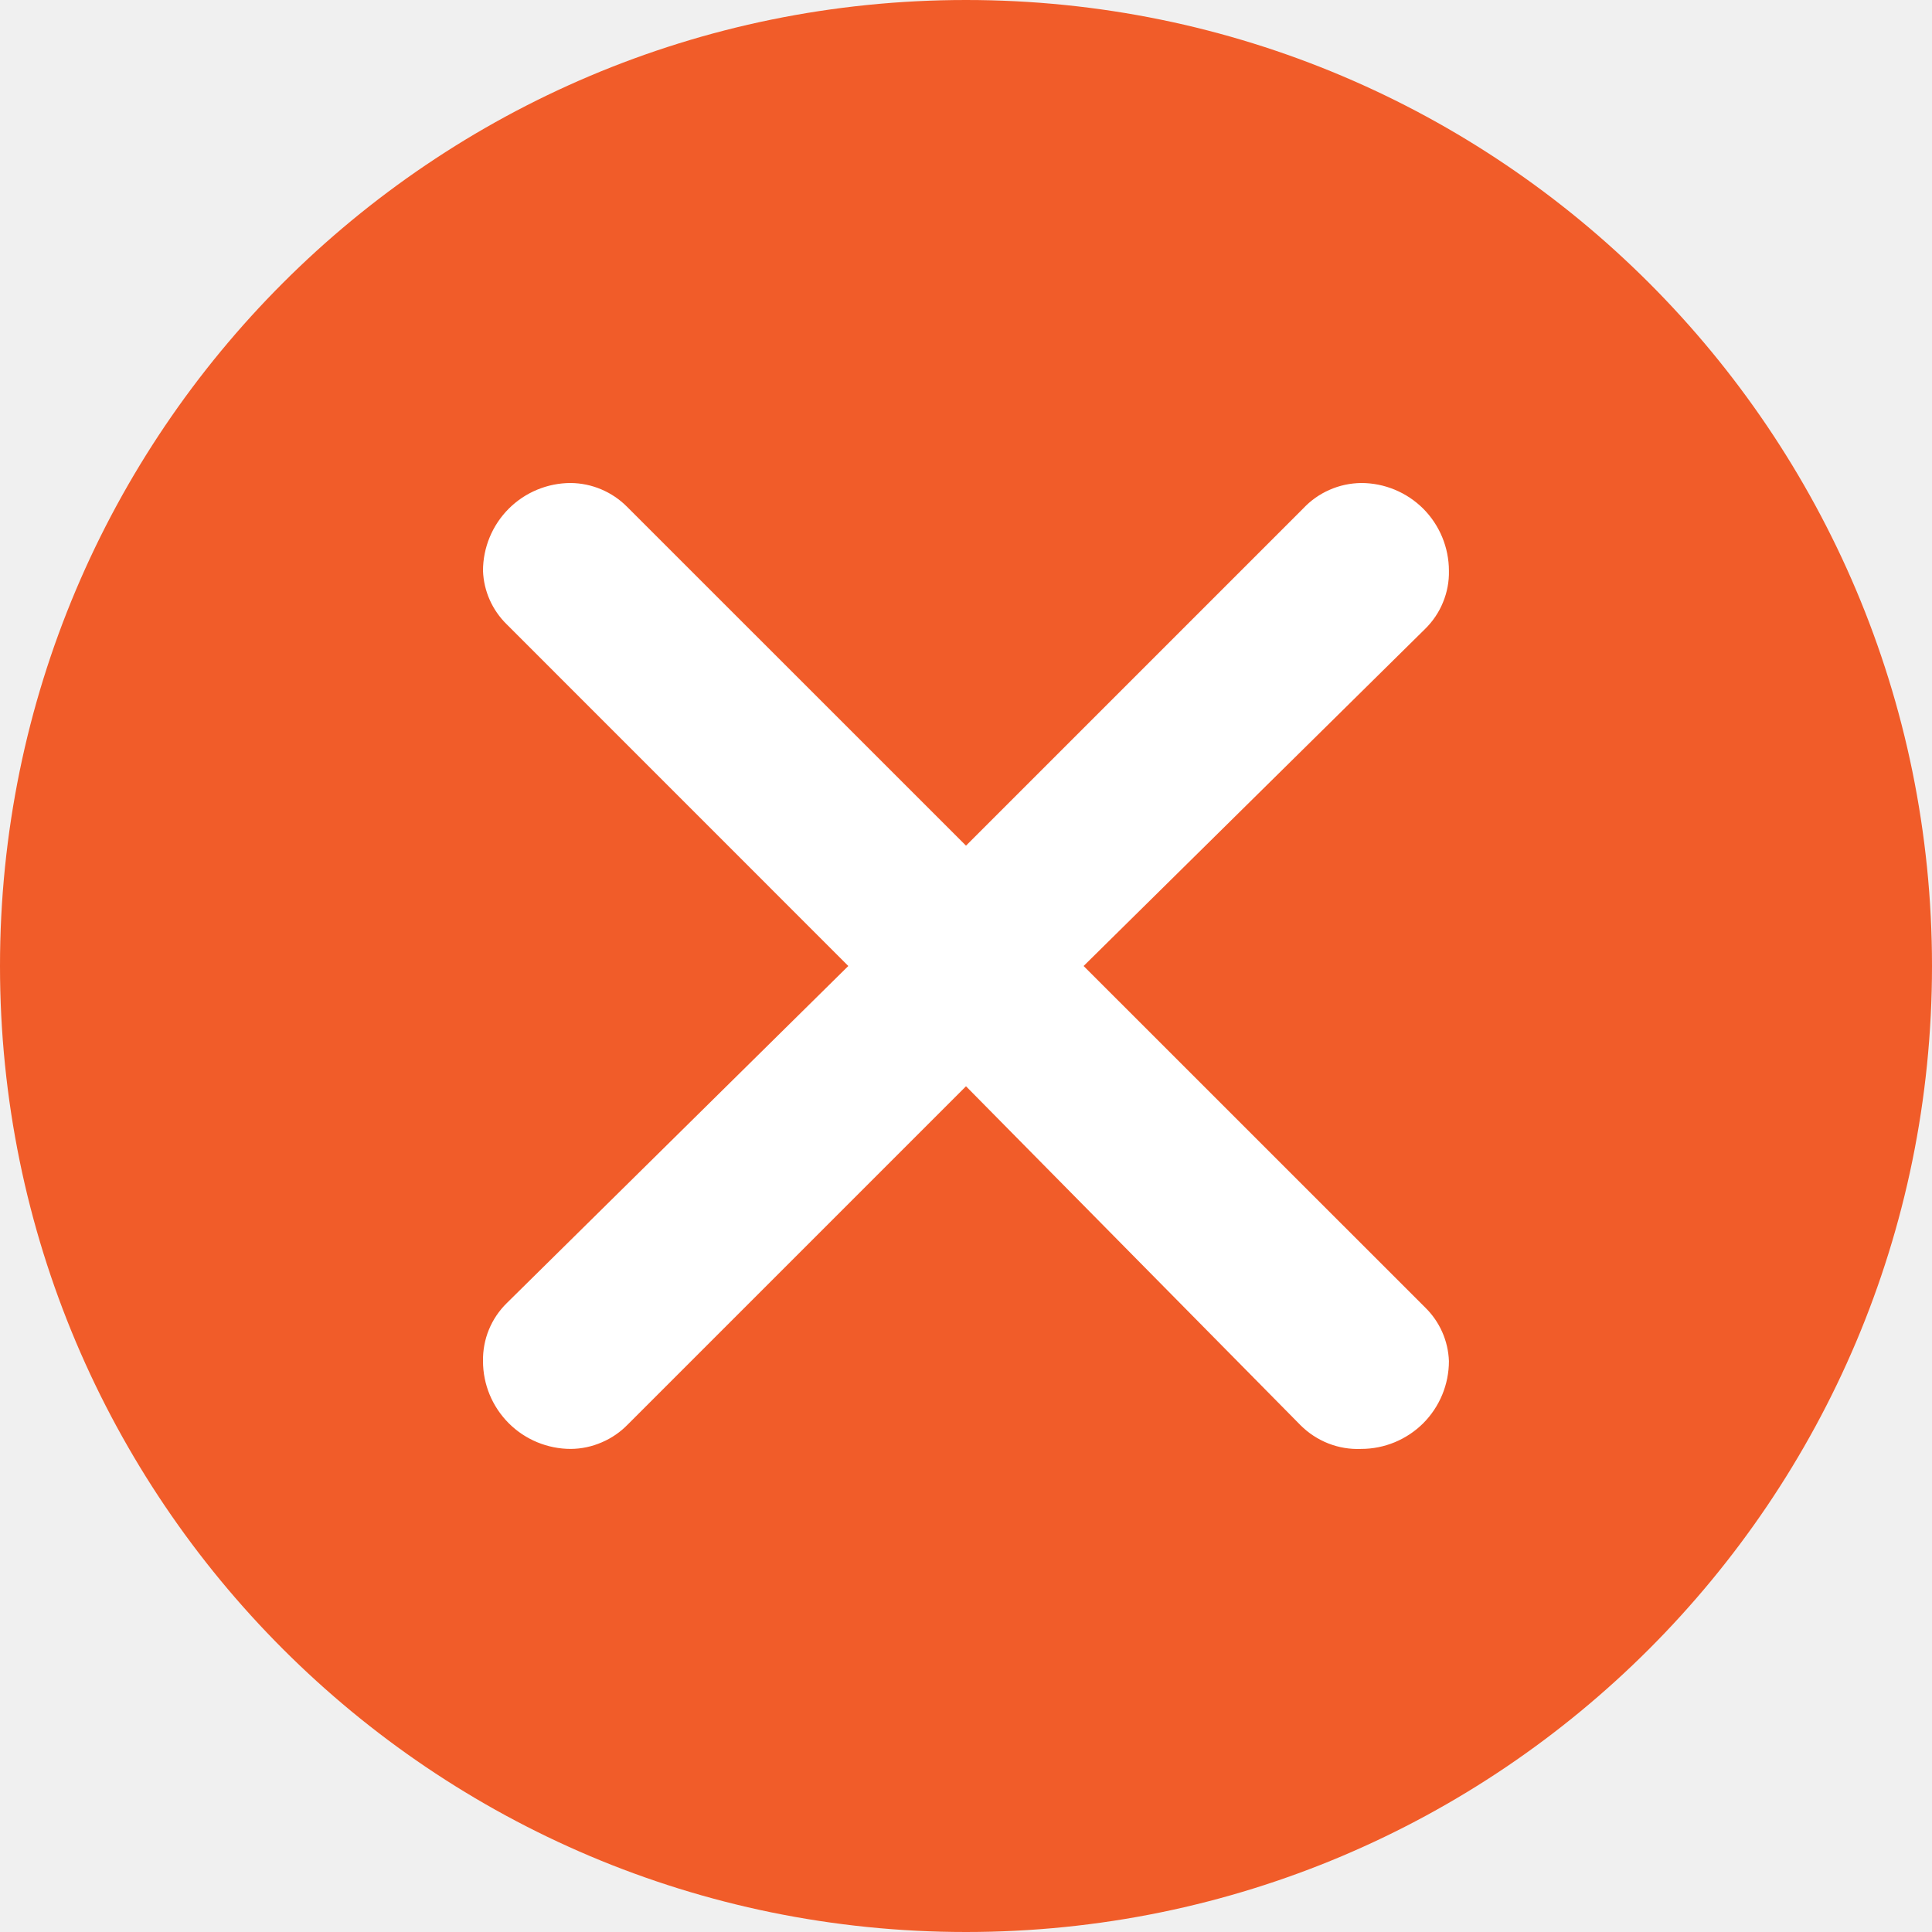
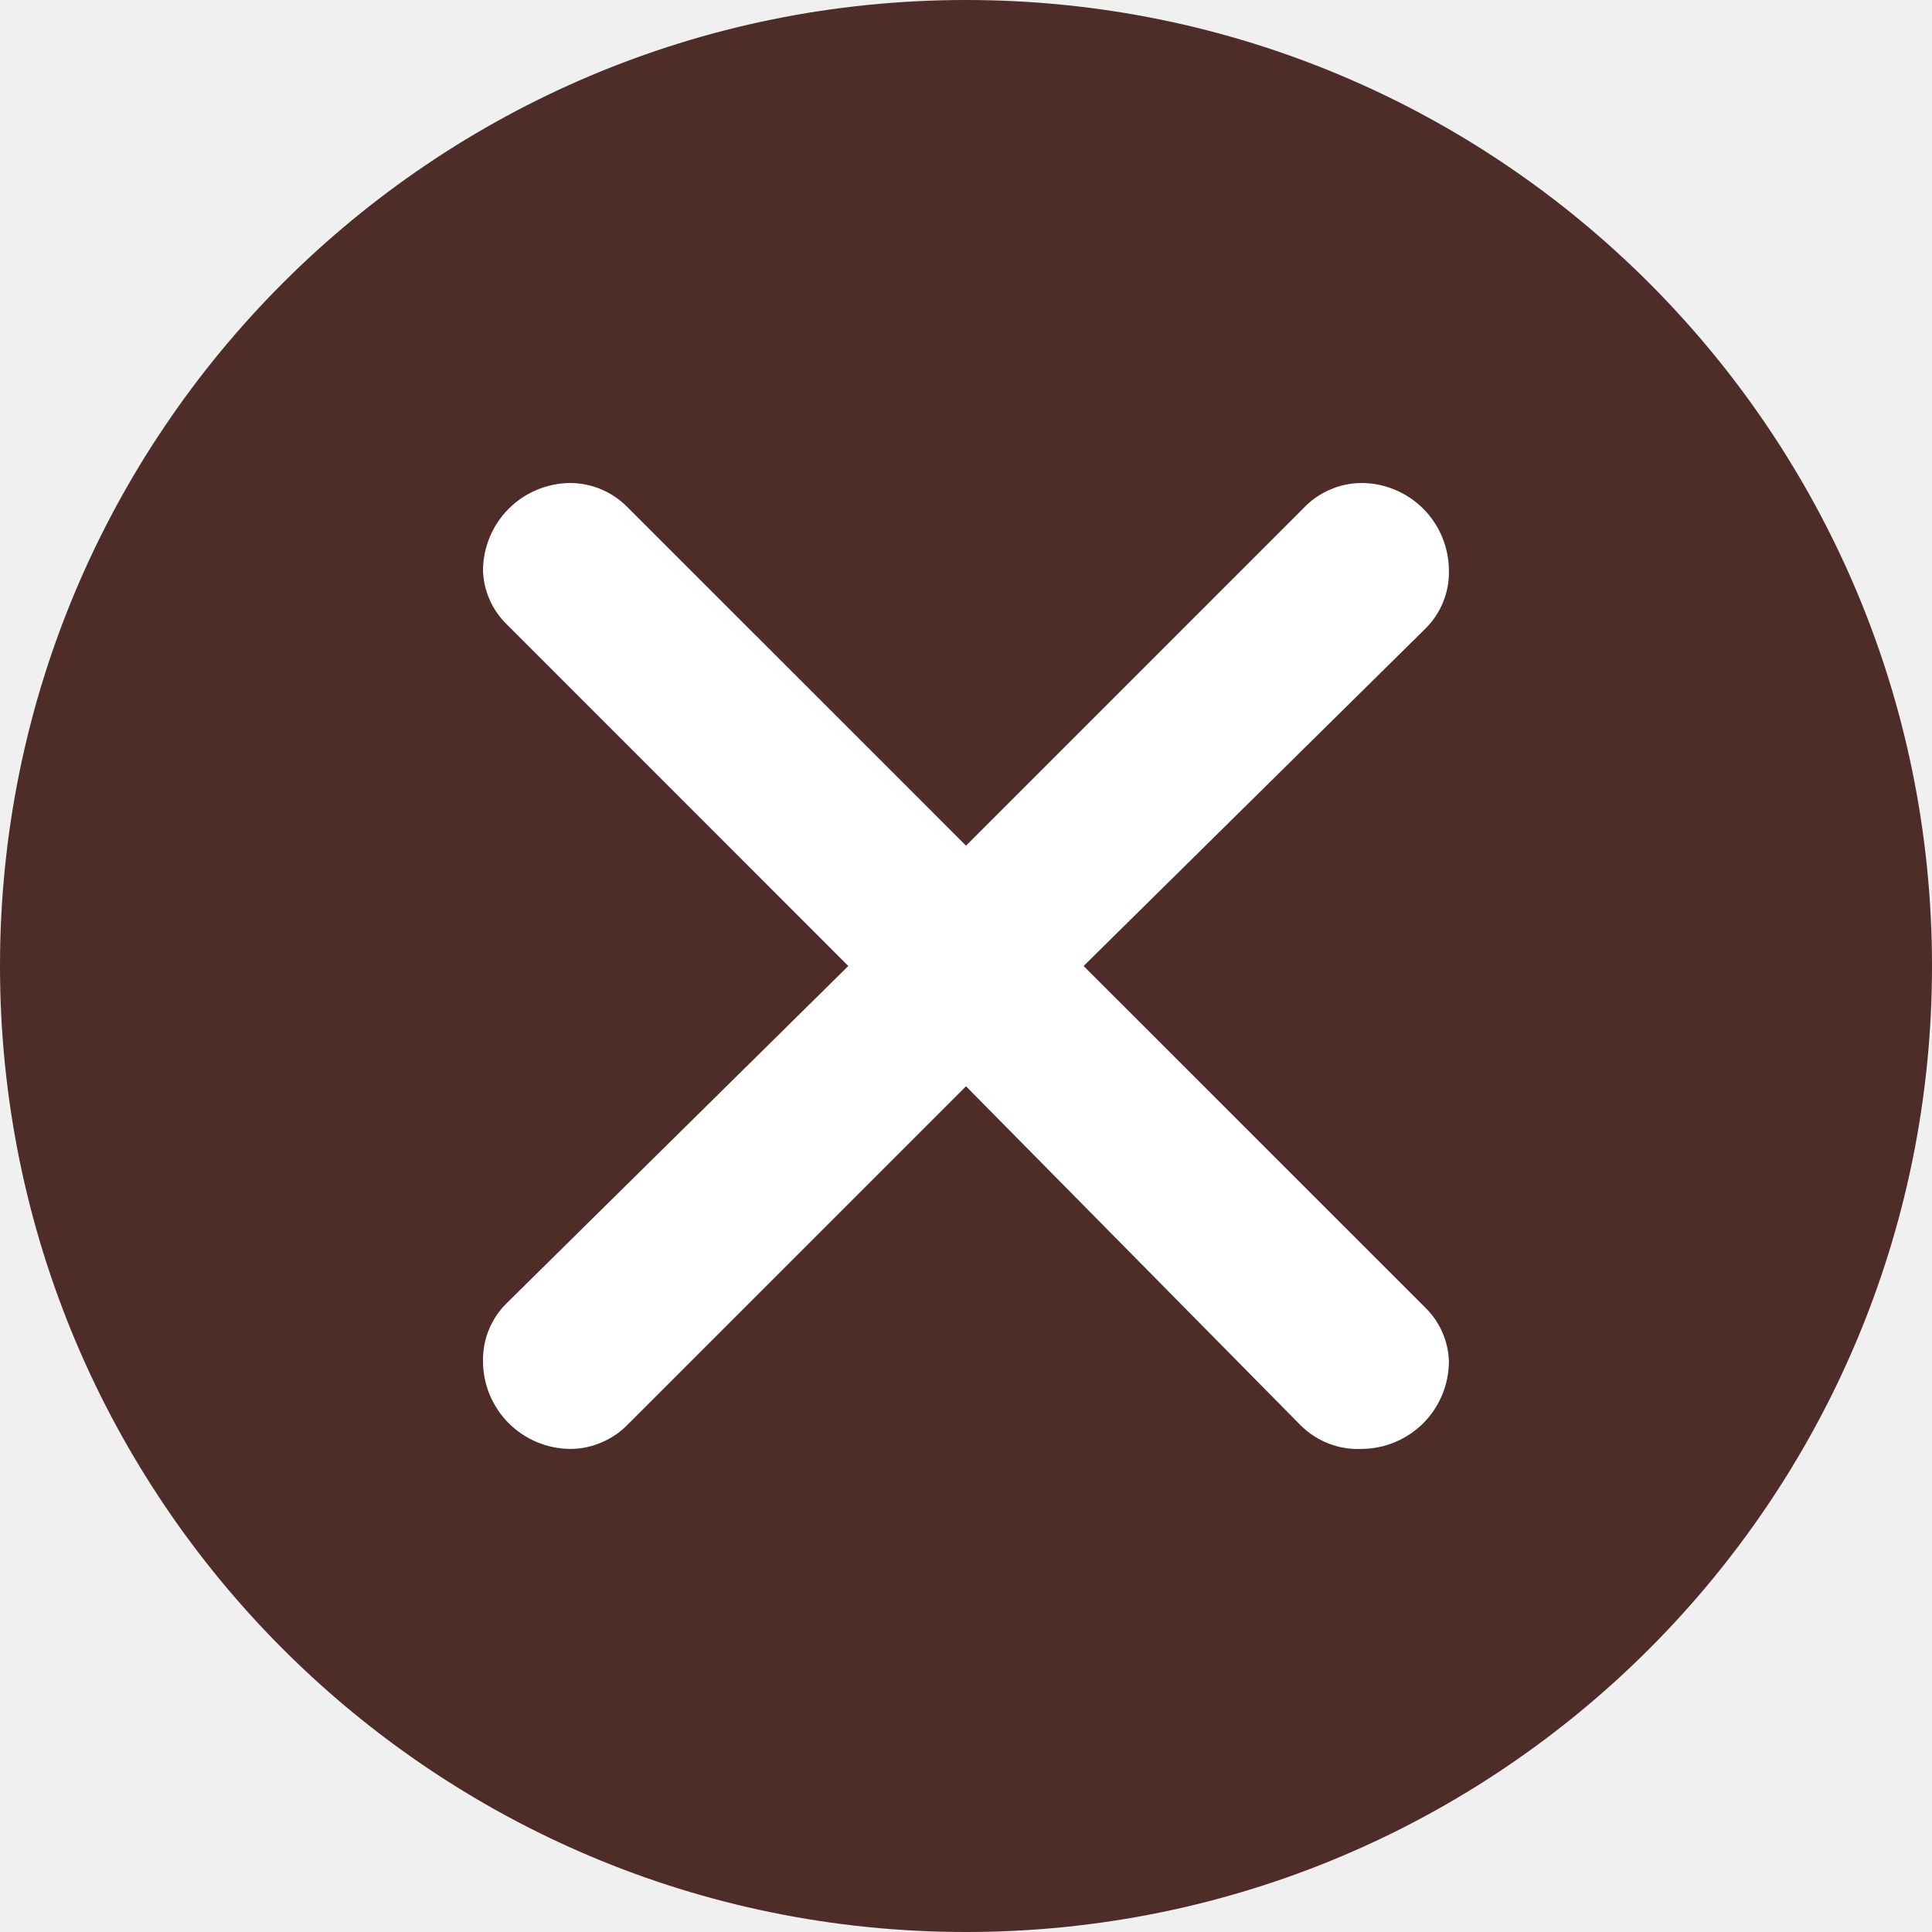
<svg xmlns="http://www.w3.org/2000/svg" width="24" height="24" viewBox="0 0 24 24" fill="none">
-   <circle cx="12" cy="12" r="12" fill="#F15C29" />
+   <circle cx="12" cy="12" r="12" fill="#4E2C28" />
  <path d="M7.789 6.295L12 10.505L16.189 6.316C16.281 6.218 16.392 6.139 16.516 6.085C16.64 6.03 16.773 6.002 16.909 6C17.198 6 17.475 6.115 17.68 6.319C17.884 6.524 17.999 6.802 17.999 7.091C18.002 7.225 17.977 7.357 17.926 7.481C17.876 7.605 17.8 7.717 17.705 7.811L13.461 12L17.705 16.243C17.885 16.419 17.99 16.657 17.999 16.908C17.999 17.198 17.884 17.475 17.68 17.68C17.475 17.884 17.198 17.999 16.909 17.999C16.77 18.005 16.631 17.982 16.501 17.931C16.372 17.88 16.254 17.803 16.156 17.705L12 13.494L7.8 17.694C7.708 17.789 7.598 17.865 7.476 17.917C7.354 17.97 7.224 17.998 7.091 17.999C6.802 17.999 6.524 17.884 6.32 17.68C6.115 17.475 6 17.198 6 16.908C5.998 16.775 6.022 16.642 6.073 16.518C6.124 16.394 6.199 16.282 6.295 16.188L10.538 12L6.295 7.756C6.115 7.58 6.009 7.342 6 7.091C6 6.802 6.115 6.524 6.32 6.319C6.524 6.115 6.802 6 7.091 6C7.353 6.003 7.604 6.109 7.789 6.295Z" fill="white" />
</svg>
